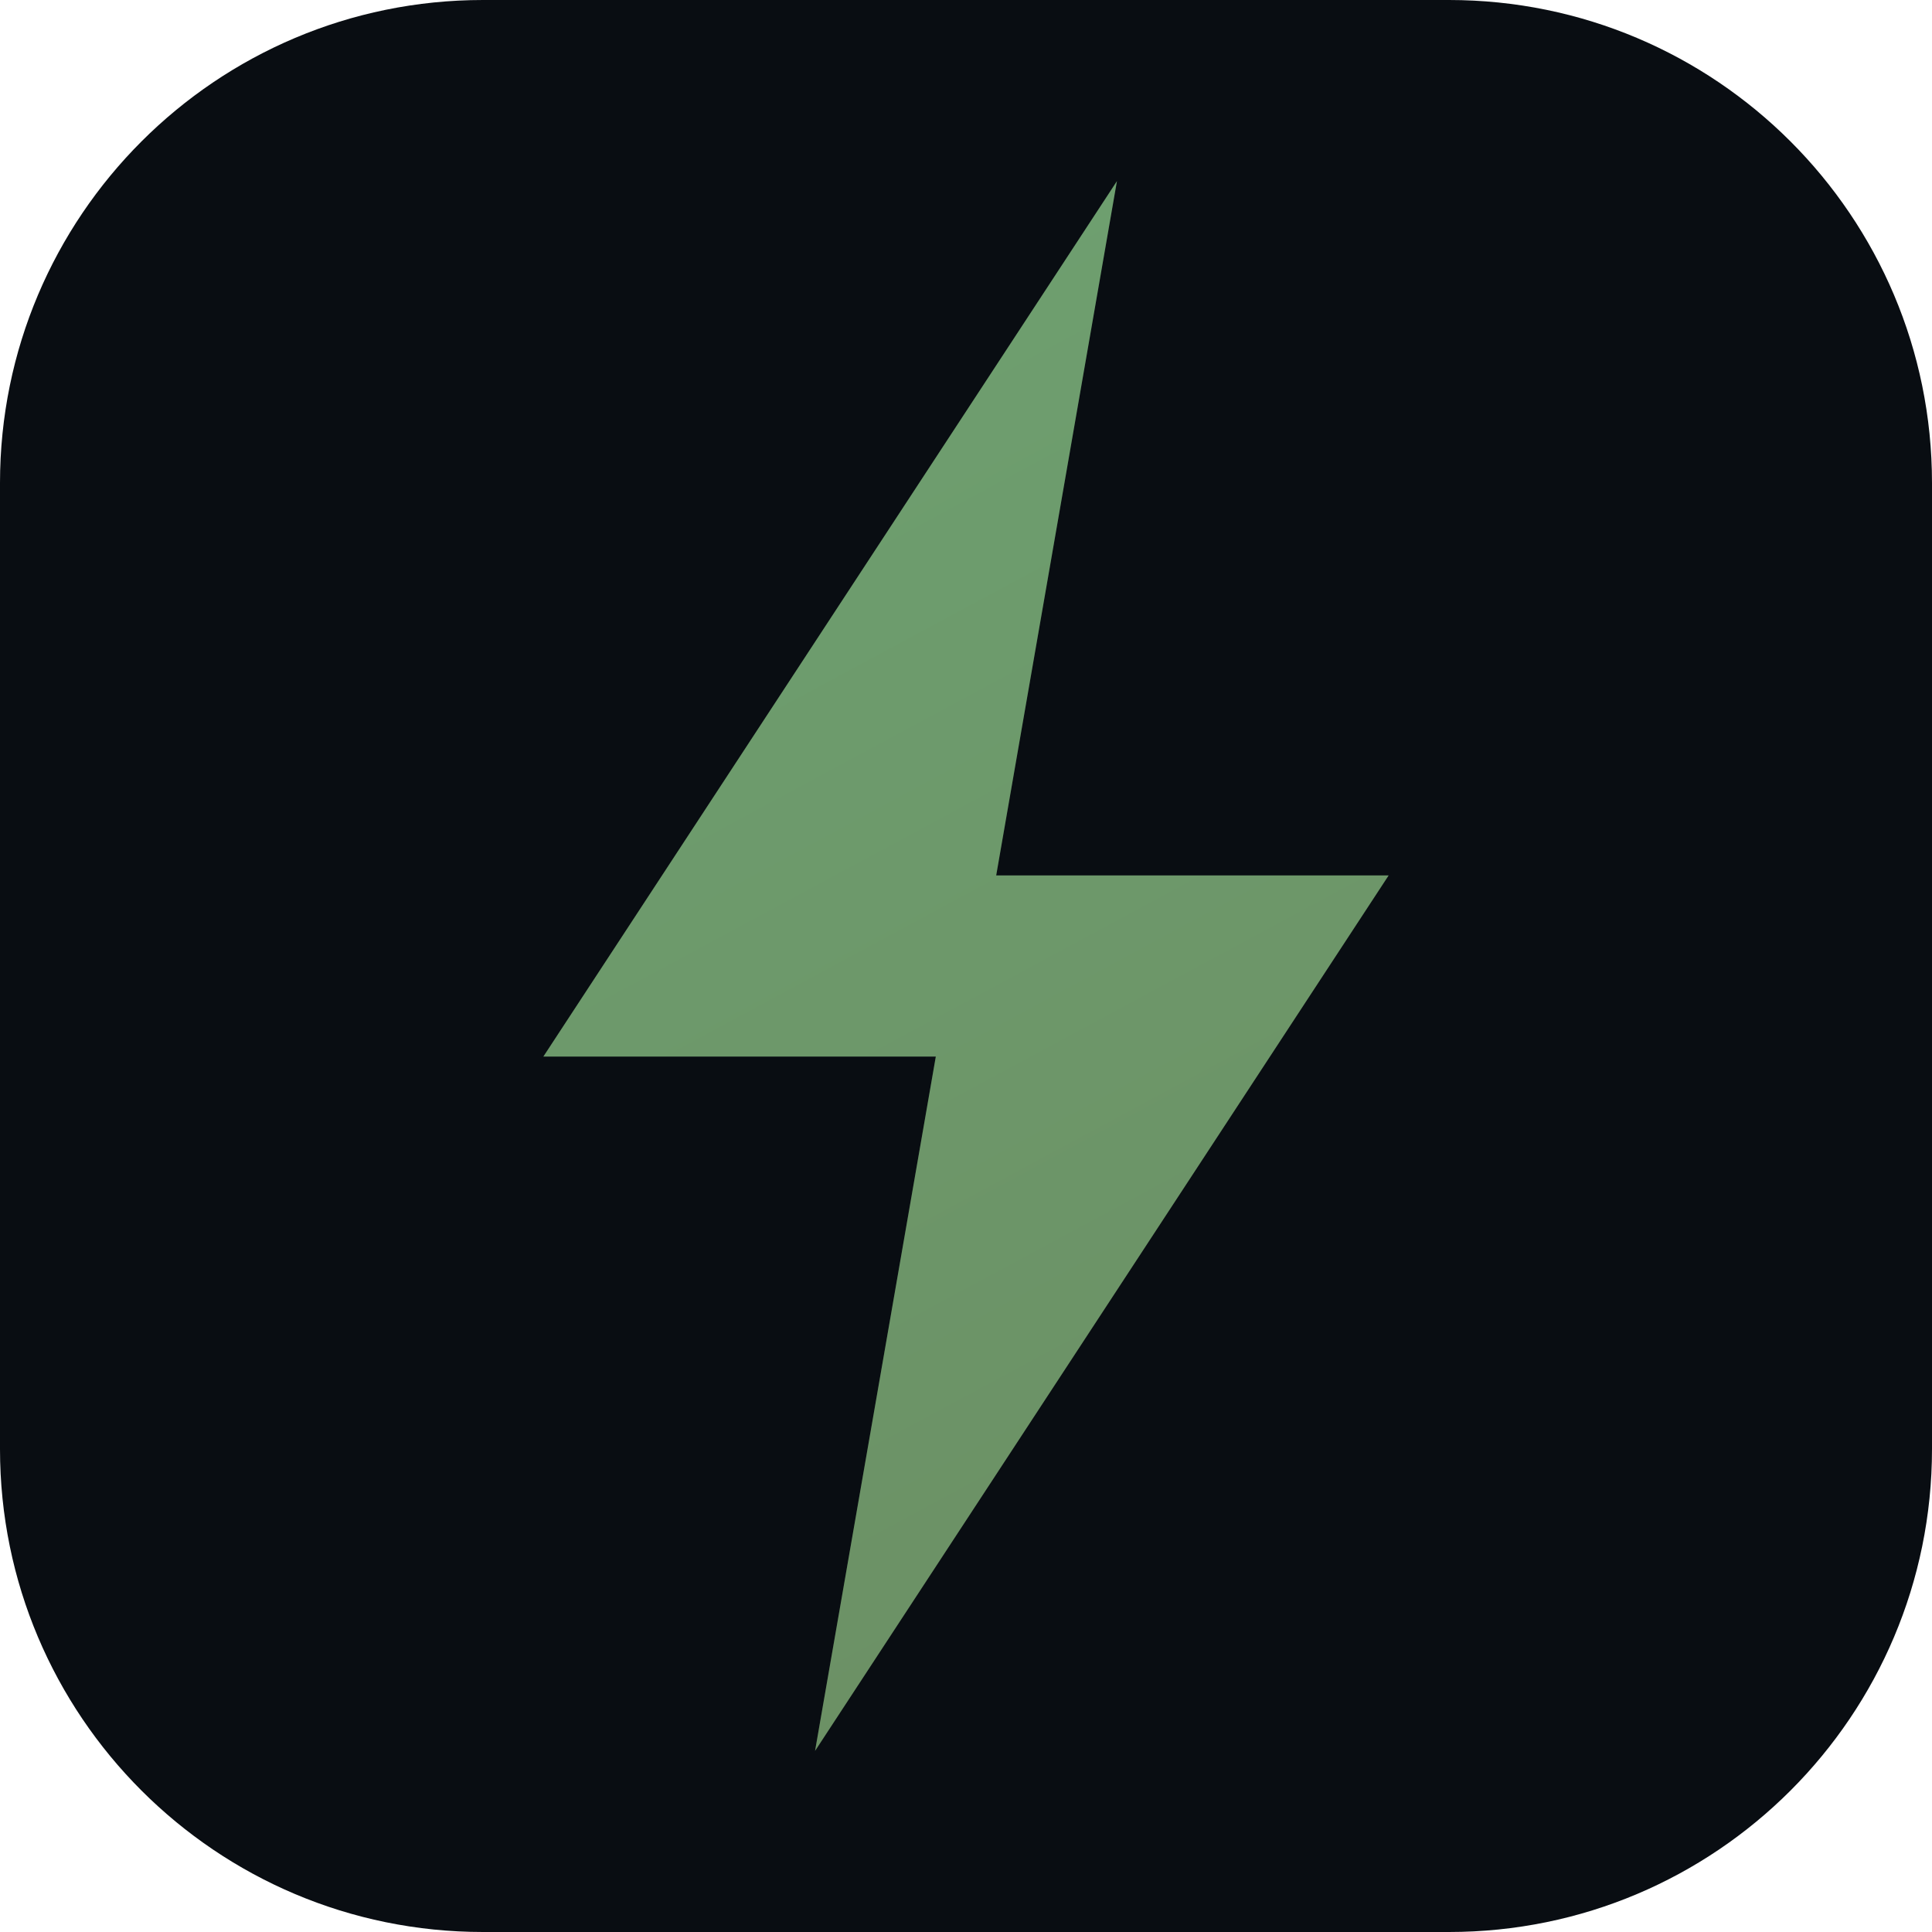
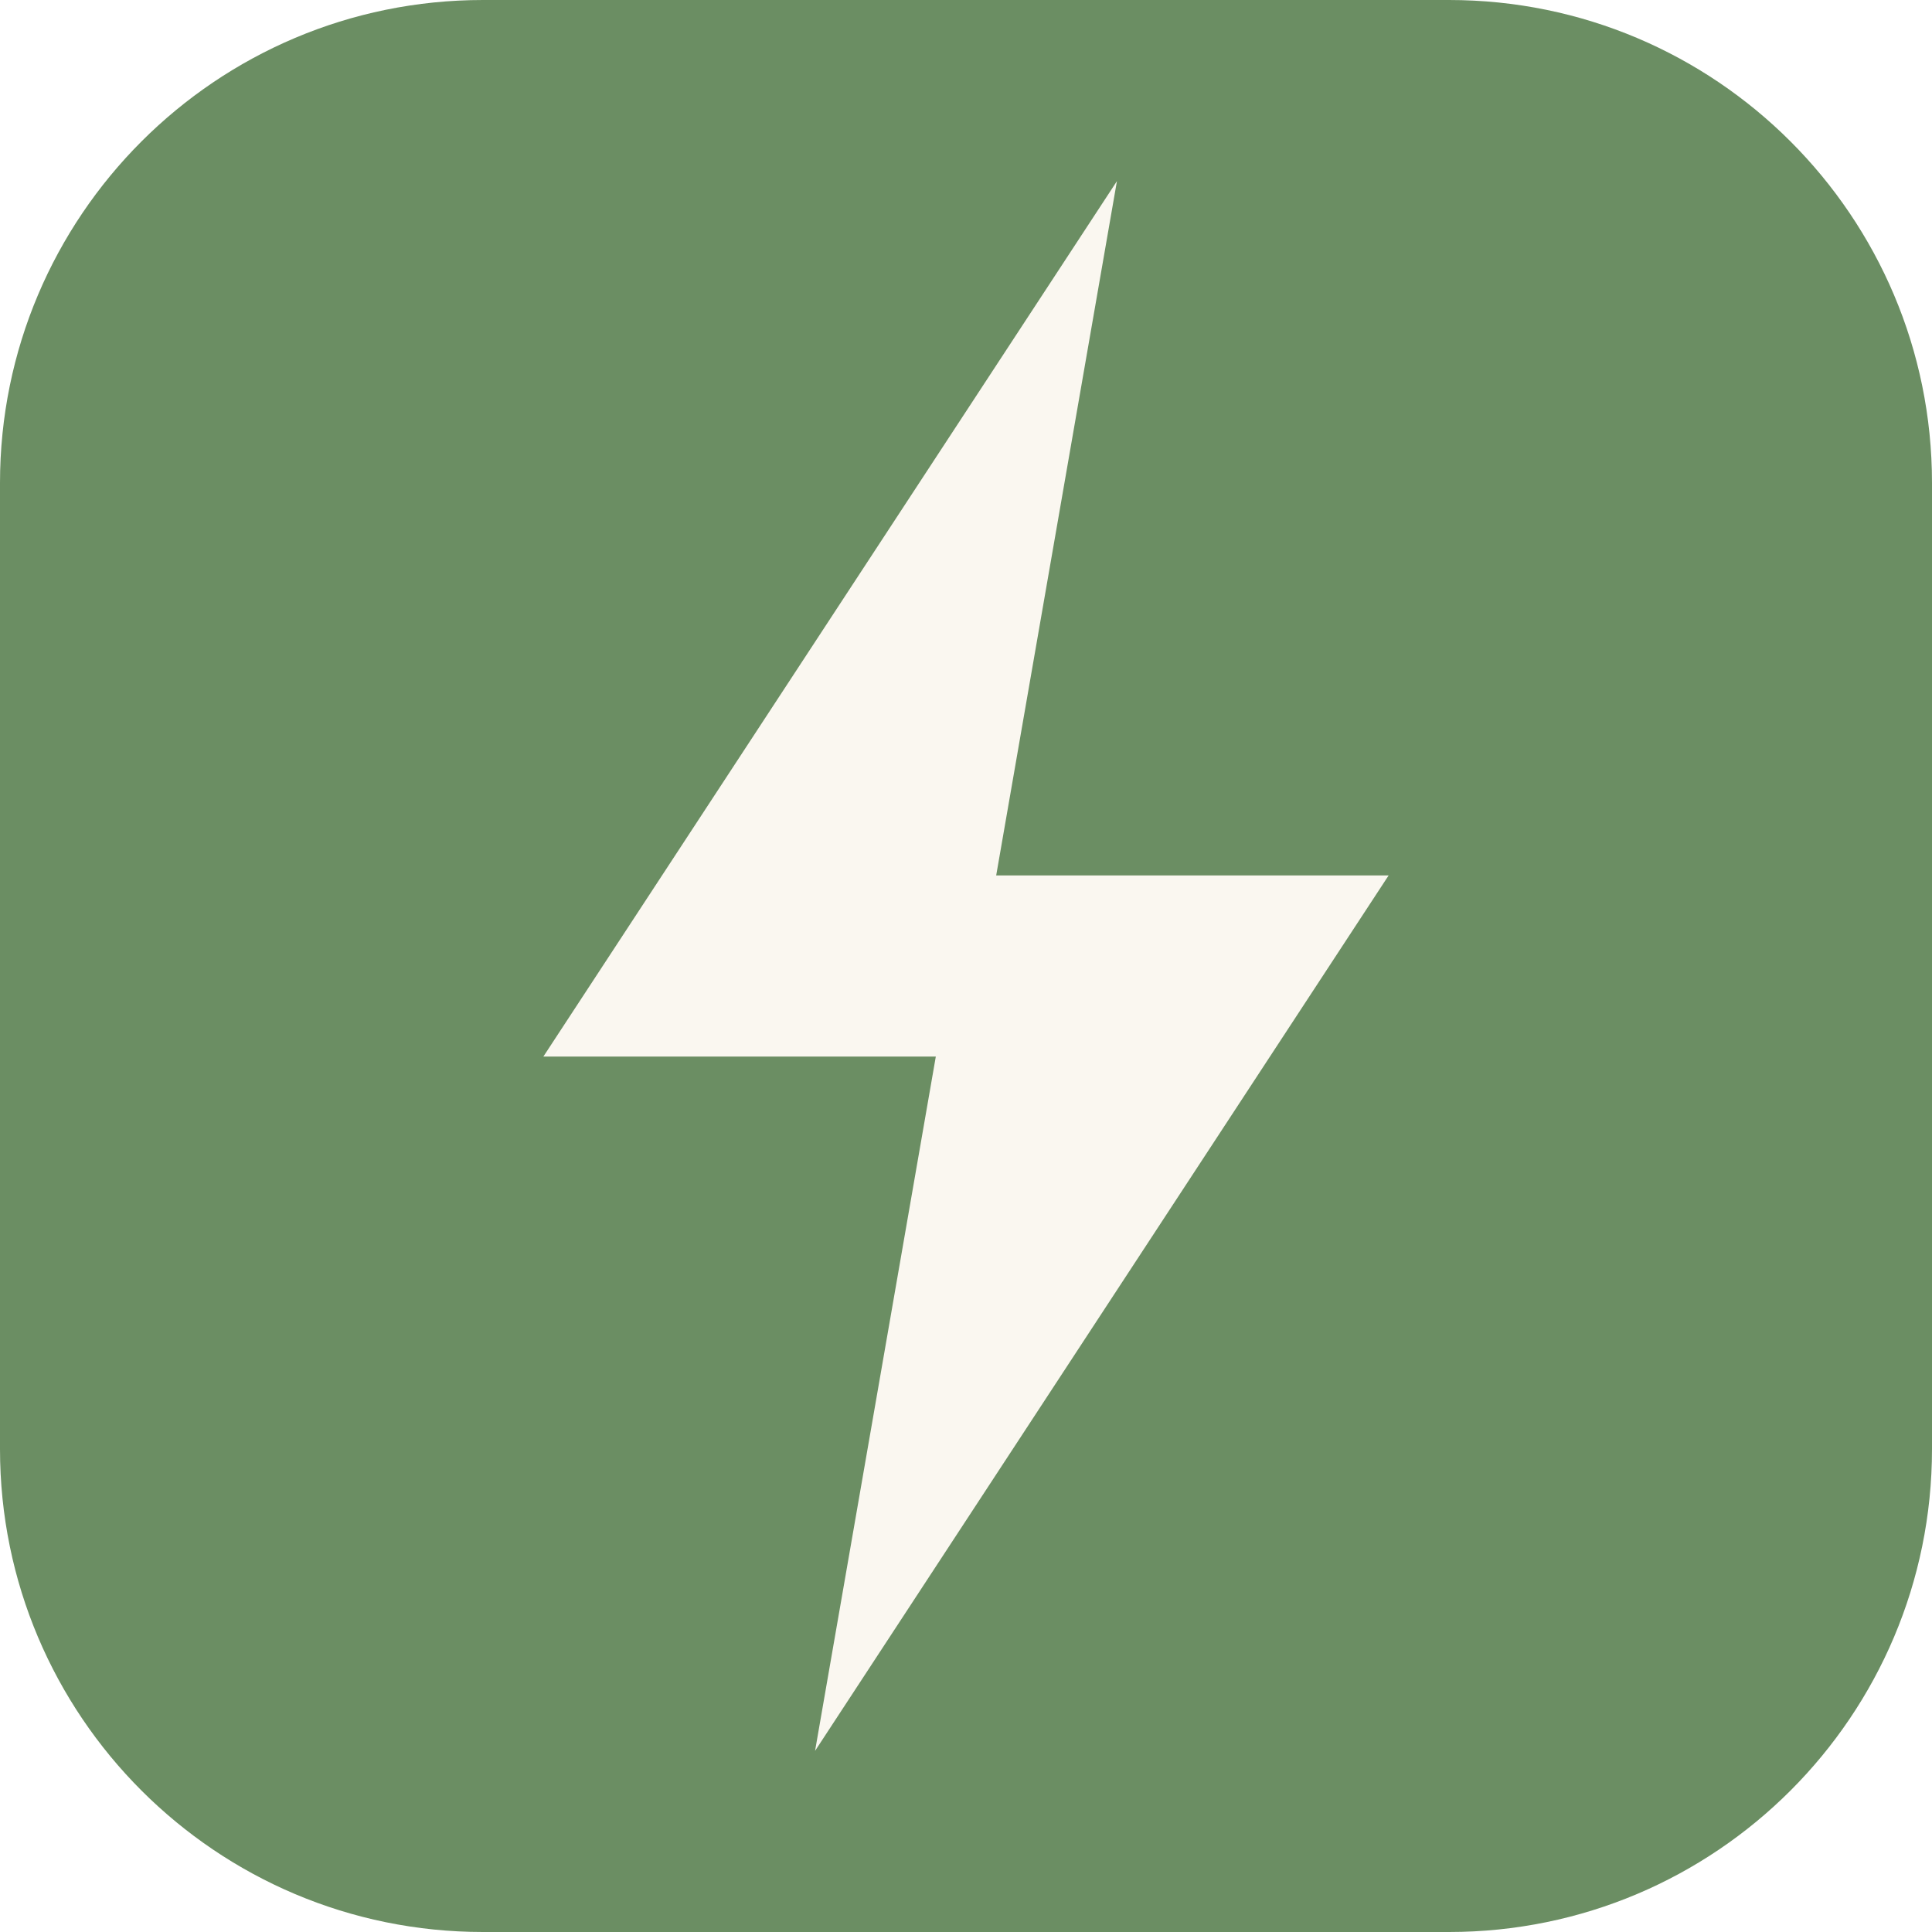
<svg xmlns="http://www.w3.org/2000/svg" viewBox="0 0 64 64" fill="none">
-   <rect width="64" height="64" rx="16" fill="#090d12" />
-   <path d="M37 6L18 35h13L27 58l19-29H33L37 6Z" fill="#6B8E63" />
-   <path d="M37 6L18 35h13L27 58l19-29H33L37 6Z" fill="url(#glow)" opacity="0.18" />
-   <defs>
-     <linearGradient id="glow" x1="18" y1="6" x2="46" y2="58" gradientUnits="userSpaceOnUse">
-       <stop stop-color="#7CFFB2" />
-       <stop offset="1" stop-color="#6B8E63" />
-     </linearGradient>
-   </defs>
+   <rect width="64" height="64" rx="16" fill="#6B8E63" />
+   <path d="M37 6L18 35h13L27 58l19-29H33L37 6Z" fill="#FAF7F0" />
</svg>
